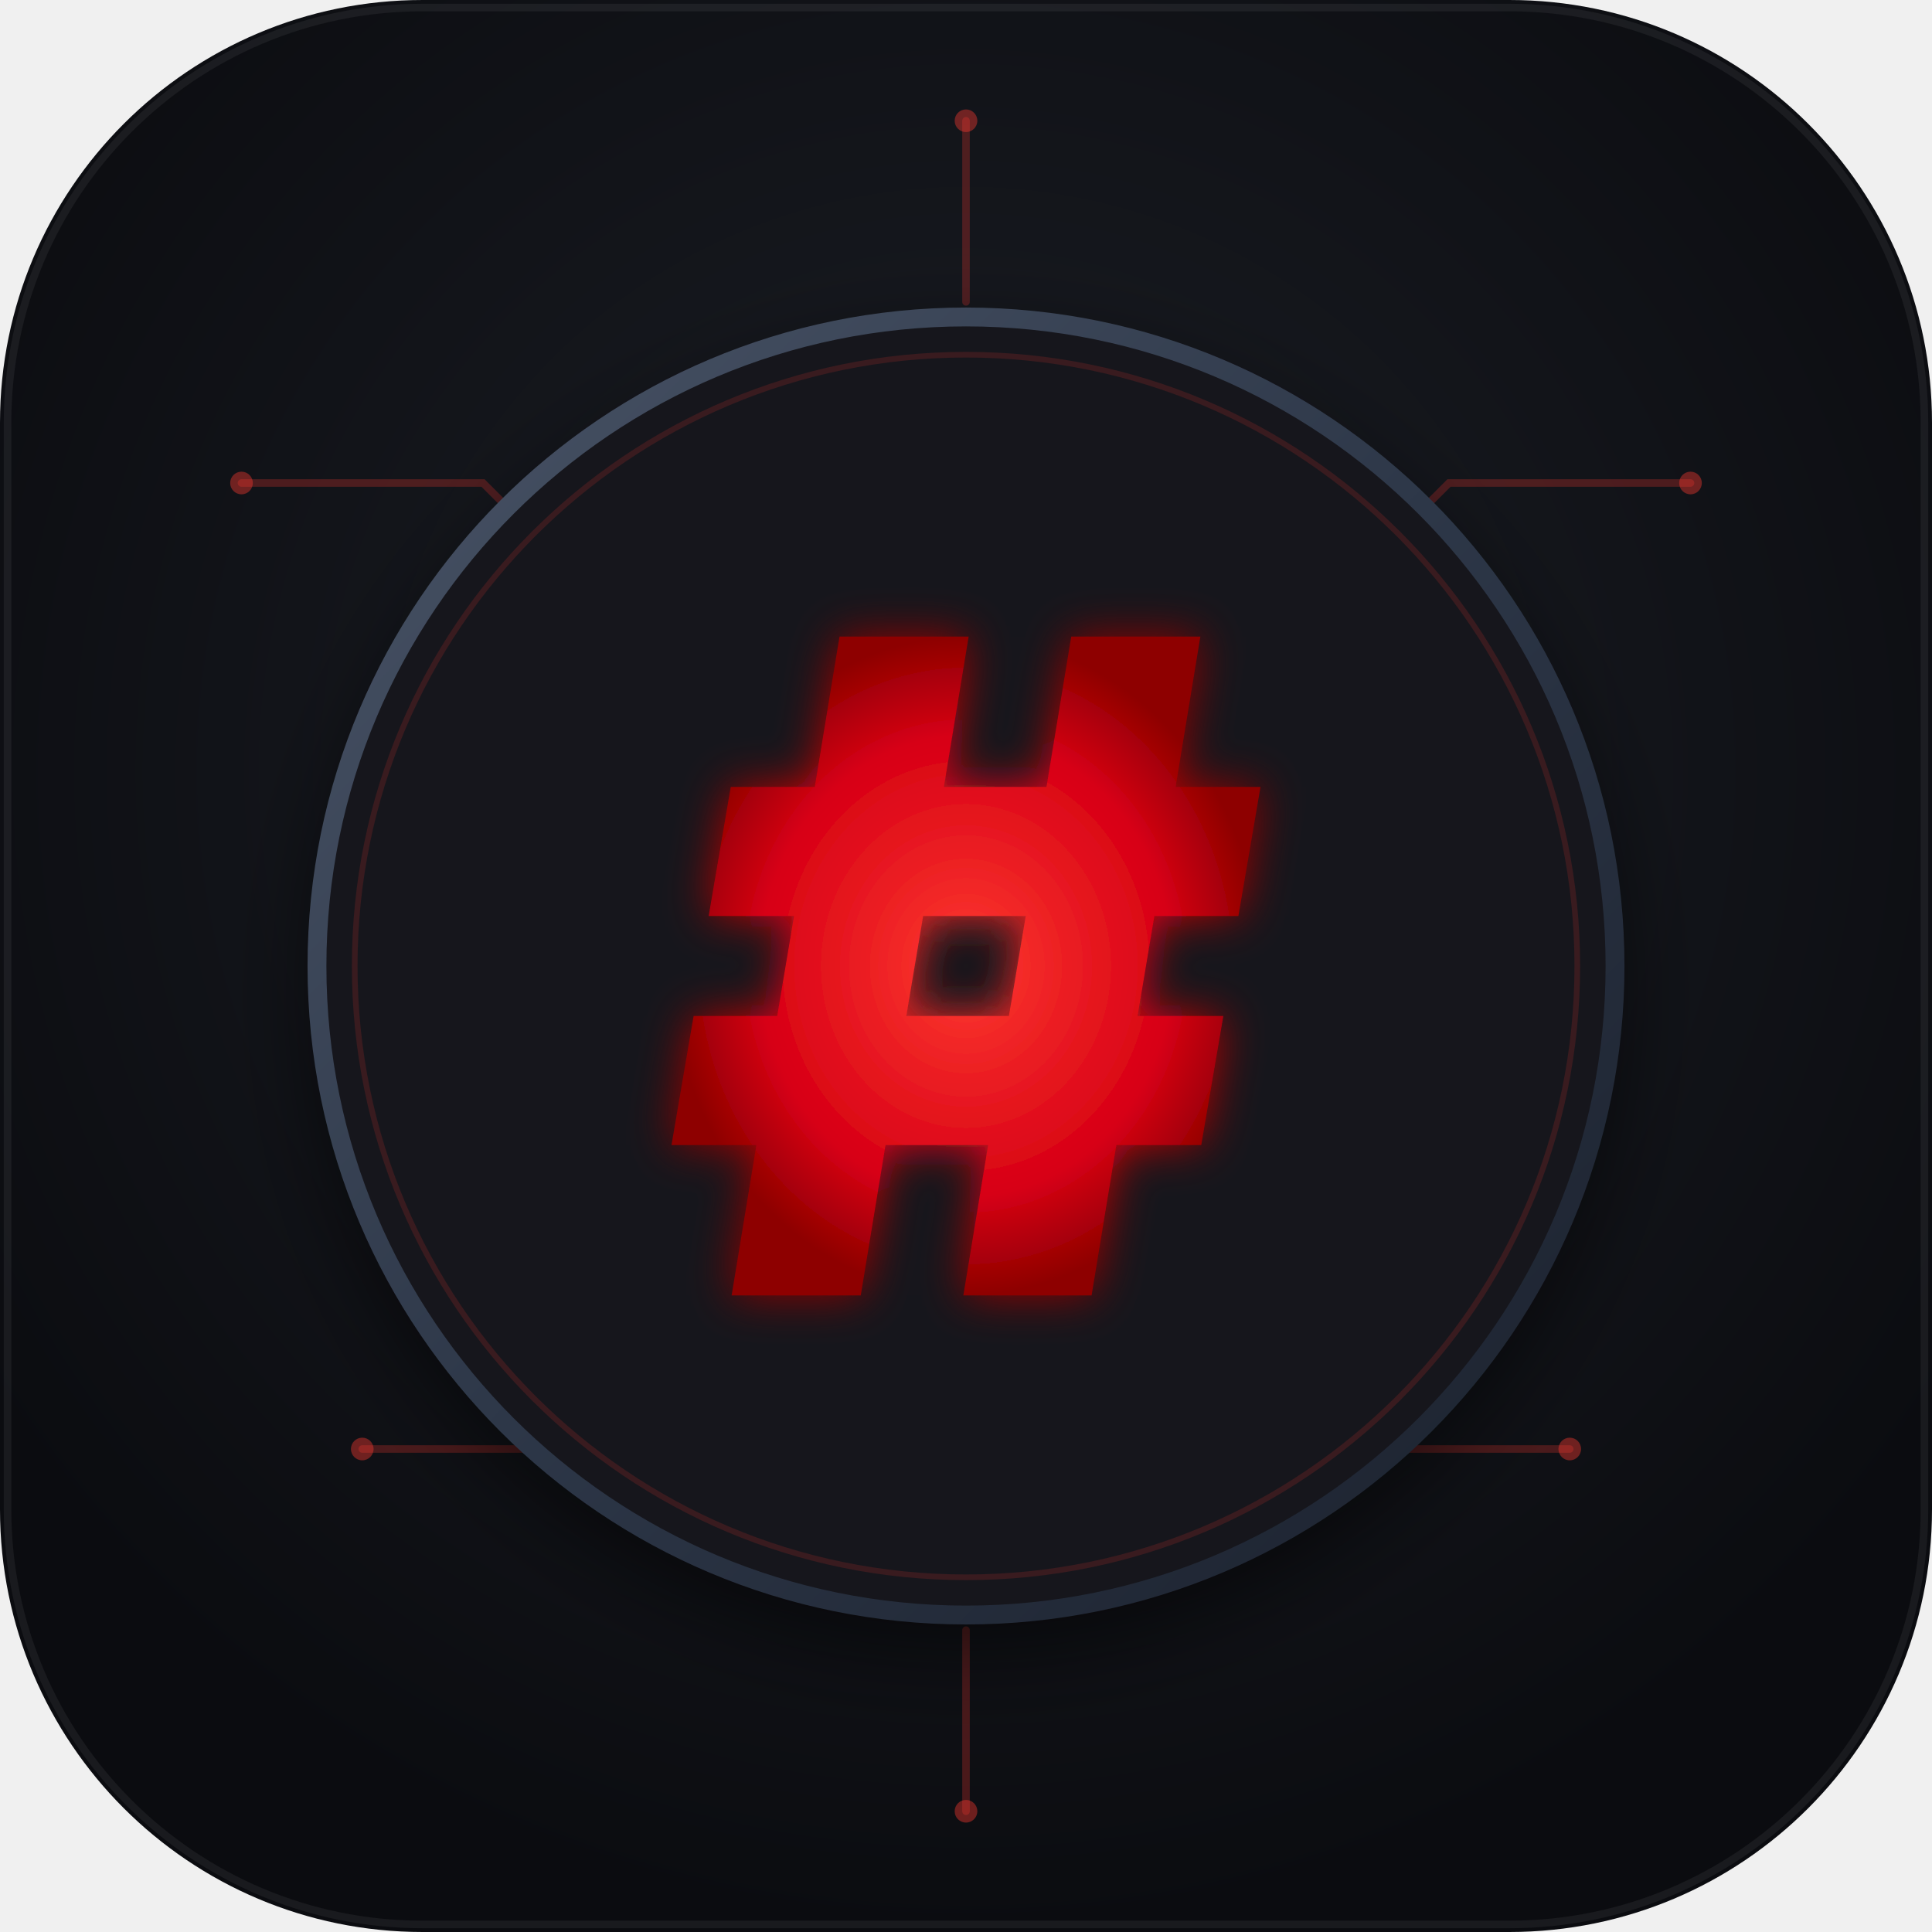
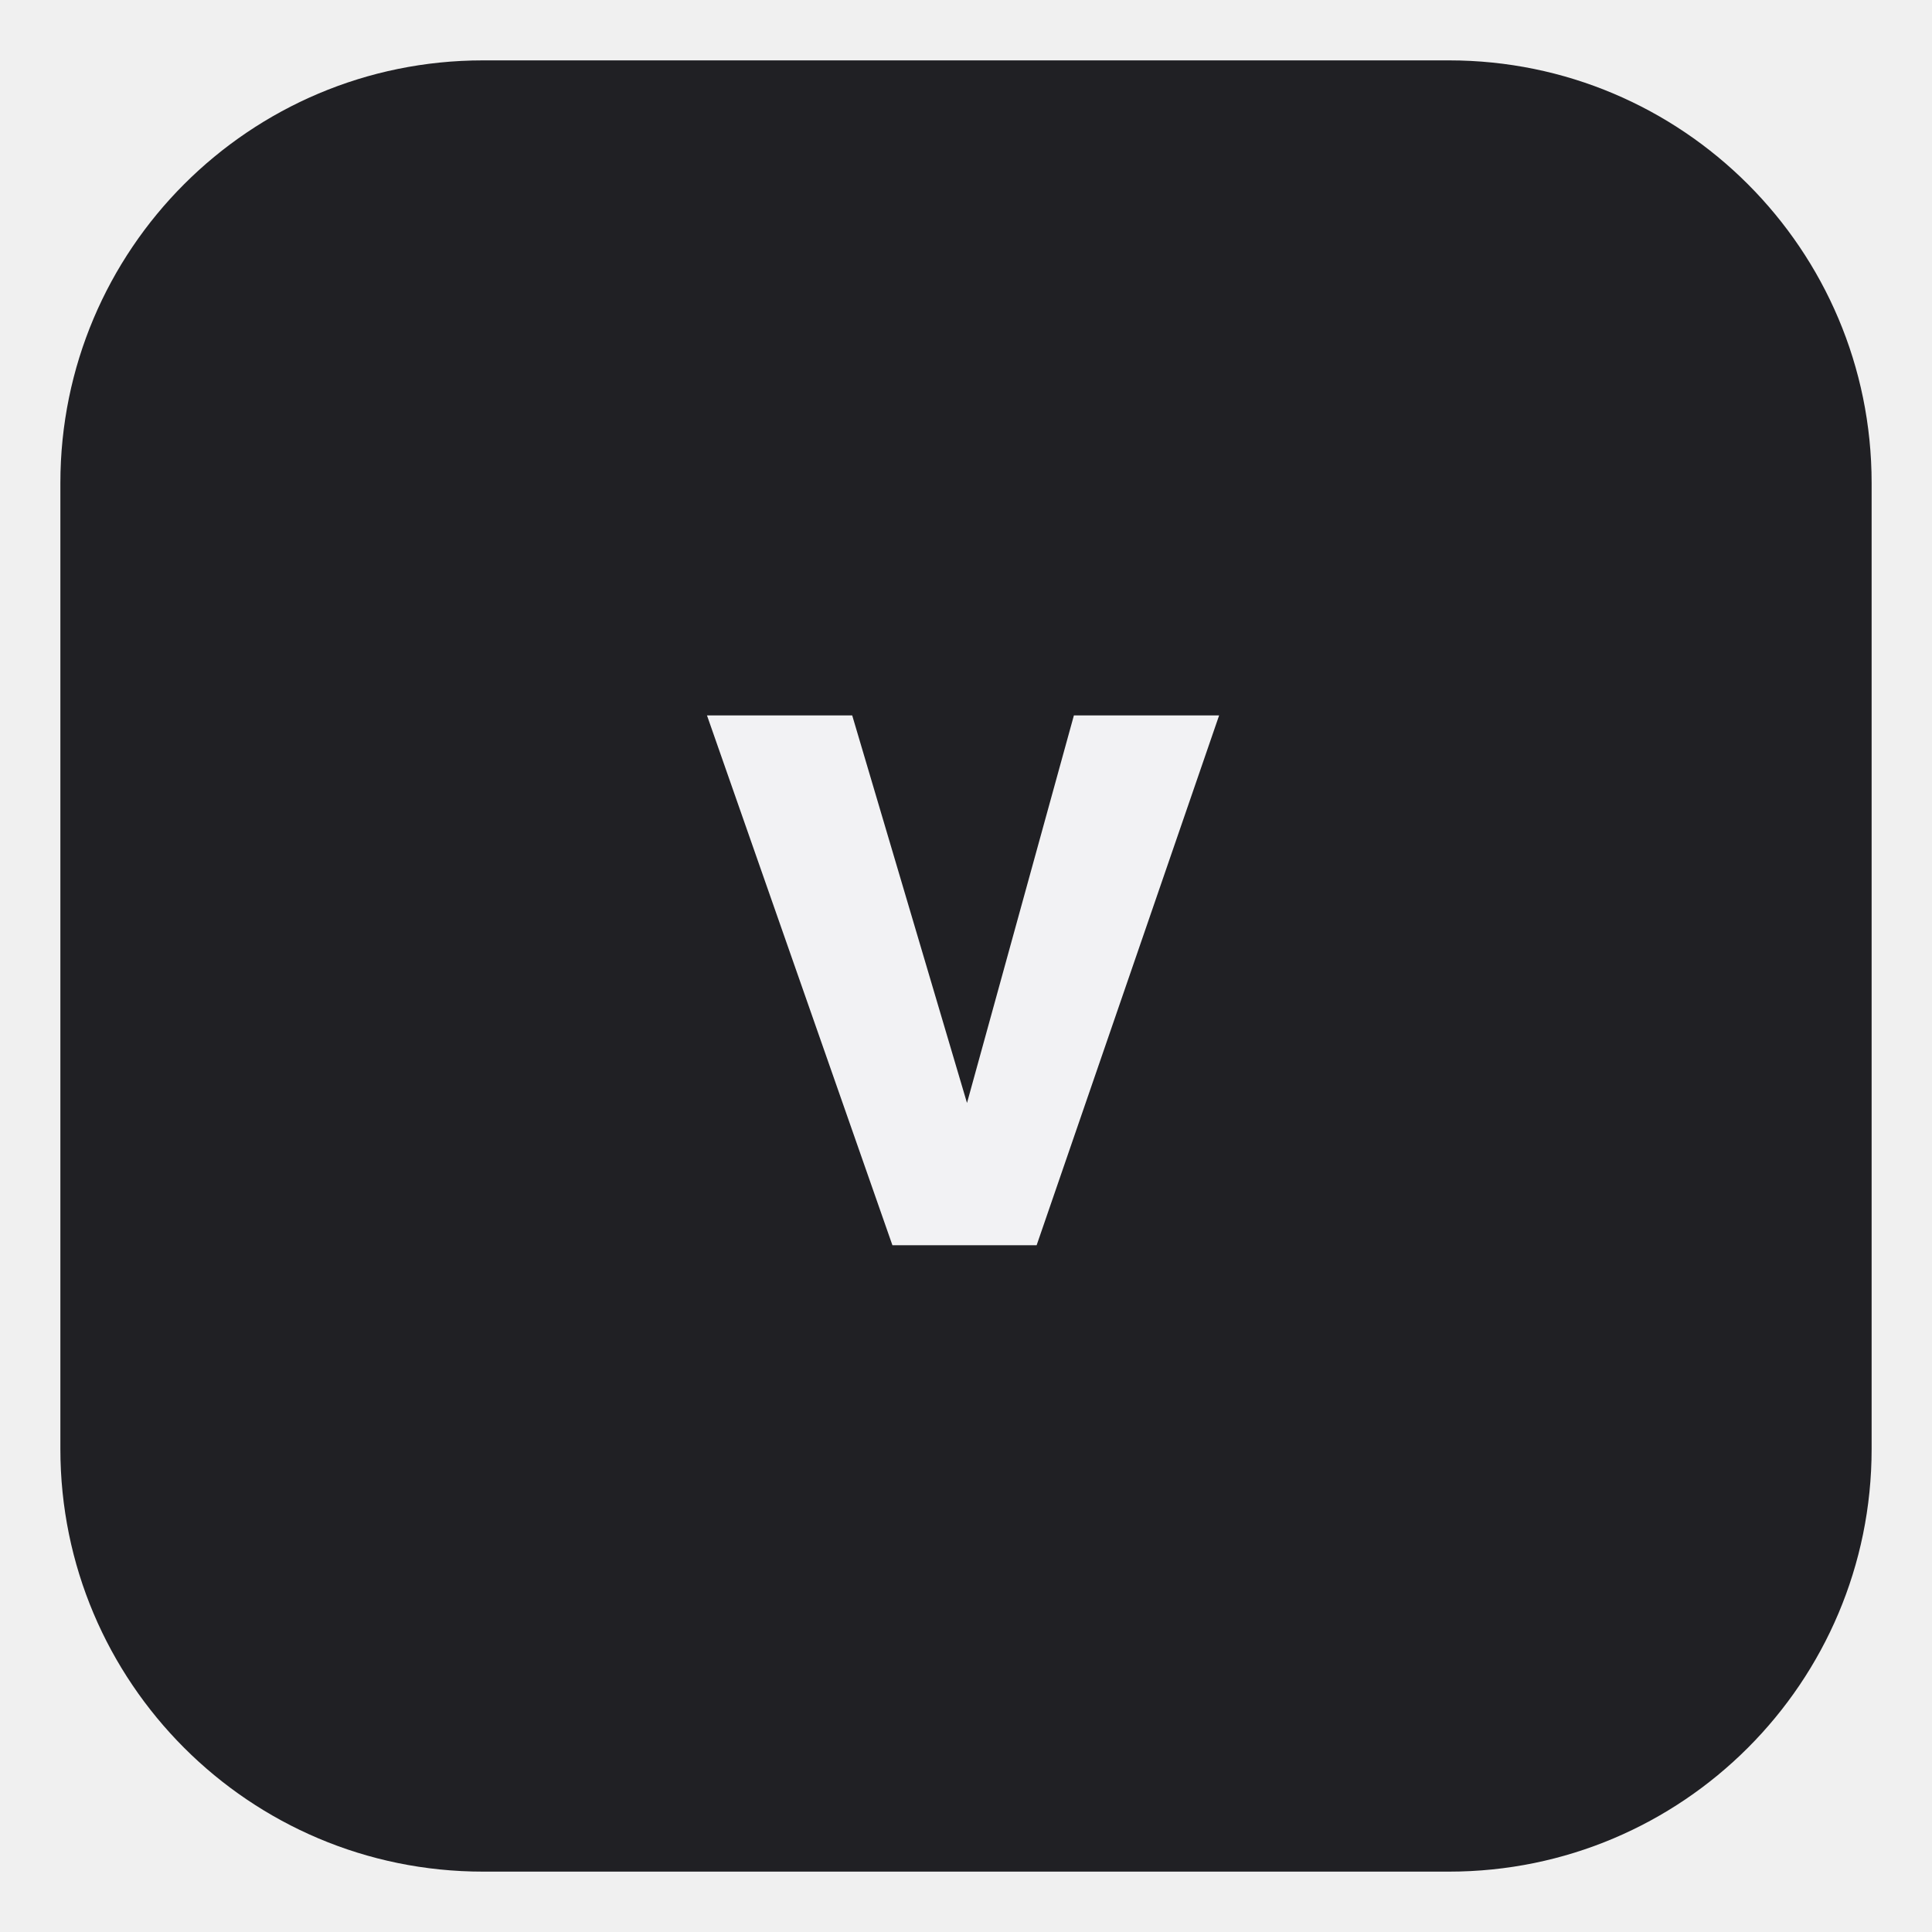
<svg xmlns="http://www.w3.org/2000/svg" viewBox="0 0 512 512" width="100%" height="100%">
-   <defs>
-     <radialGradient id="bgGrad" cx="50%" cy="40%" r="60%">
-       <stop offset="0%" stop-color="#1c1f26" />
-       <stop offset="100%" stop-color="#0b0c10" />
-     </radialGradient>
-     <linearGradient id="sensorBorder" x1="0%" y1="0%" x2="100%" y2="100%">
-       <stop offset="0%" stop-color="#4a5568" />
-       <stop offset="50%" stop-color="#2d3748" />
-       <stop offset="100%" stop-color="#1a202c" />
-     </linearGradient>
-     <radialGradient id="stampGlow" cx="50%" cy="50%" r="50%">
-       <stop offset="0%" stop-color="#ff3b30" />
-       <stop offset="70%" stop-color="#d70015" />
-       <stop offset="100%" stop-color="#8e0000" />
-     </radialGradient>
-     <linearGradient id="traceGrad" x1="0%" y1="0%" x2="0%" y2="100%">
-       <stop offset="0%" stop-color="#ff453a" stop-opacity="0.8" />
-       <stop offset="100%" stop-color="#ff453a" stop-opacity="0.1" />
-     </linearGradient>
-     <filter id="neonGlow" x="-20%" y="-20%" width="140%" height="140%">
-       <feGaussianBlur stdDeviation="6" result="blur" />
-       <feMerge>
-         <feMergeNode in="blur" />
-         <feMergeNode in="SourceGraphic" />
-       </feMerge>
-     </filter>
-     <filter id="recessedPlate" x="-10%" y="-10%" width="120%" height="120%">
-       <feDropShadow dx="0" dy="8" stdDeviation="12" flood-color="#000000" flood-opacity="0.6" />
-     </filter>
-   </defs>
-   <style>
-     .trace { stroke: #ff3b30; stroke-opacity: 0.25; stroke-width: 2; fill: none; stroke-linecap: round; }
-     .node { fill: #ff3b30; fill-opacity: 0.4; }
-     .sensor-ring { fill: none; stroke: url(#sensorBorder); stroke-width: 5; }
-     .hash-core { fill: url(#stampGlow); font-family: -apple-system, BlinkMacSystemFont, "SF Pro Display", "Segoe UI", monospace; font-weight: 900; font-size: 240px; text-anchor: middle; dominant-baseline: central; }
-   </style>
-   <rect width="512" height="512" rx="112" fill="url(#bgGrad)" />
-   <rect width="508" height="508" x="2" y="2" rx="110" fill="none" stroke="#ffffff" stroke-opacity="0.06" stroke-width="2" />
-   <g class="circuit-layer">
-     <path d="M 64 128 L 128 128 L 160 160" class="trace" />
-     <circle cx="64" cy="128" r="3" class="node" />
-     <path d="M 448 128 L 384 128 L 352 160" class="trace" />
-     <circle cx="448" cy="128" r="3" class="node" />
-     <path d="M 96 384 L 144 384 L 176 352" class="trace" />
-     <circle cx="96" cy="384" r="3" class="node" />
-     <path d="M 416 384 L 368 384 L 336 352" class="trace" />
-     <circle cx="416" cy="384" r="3" class="node" />
-     <path d="M 256 32 L 256 80" class="trace" />
-     <circle cx="256" cy="32" r="3" class="node" />
-     <path d="M 256 480 L 256 432" class="trace" />
-     <circle cx="256" cy="480" r="3" class="node" />
-   </g>
-   <circle cx="256" cy="256" r="172" fill="#12141a" filter="url(#recessedPlate)" />
-   <circle cx="256" cy="256" r="172" class="sensor-ring" />
-   <circle cx="256" cy="256" r="162" fill="none" stroke="#ff3b30" stroke-opacity="0.15" stroke-width="1.5" />
-   <g filter="url(#neonGlow)">
-     <text x="256" y="256" class="hash-core">#</text>
-   </g>
+   <rect x="16" y="16" width="480" height="480" rx="112" fill="#202024" />
+   <text x="256" y="330" text-anchor="middle" font-family="-apple-system, Helvetica, Arial, sans-serif" font-size="260" font-weight="700" fill="#f2f2f4">v</text>
</svg>
